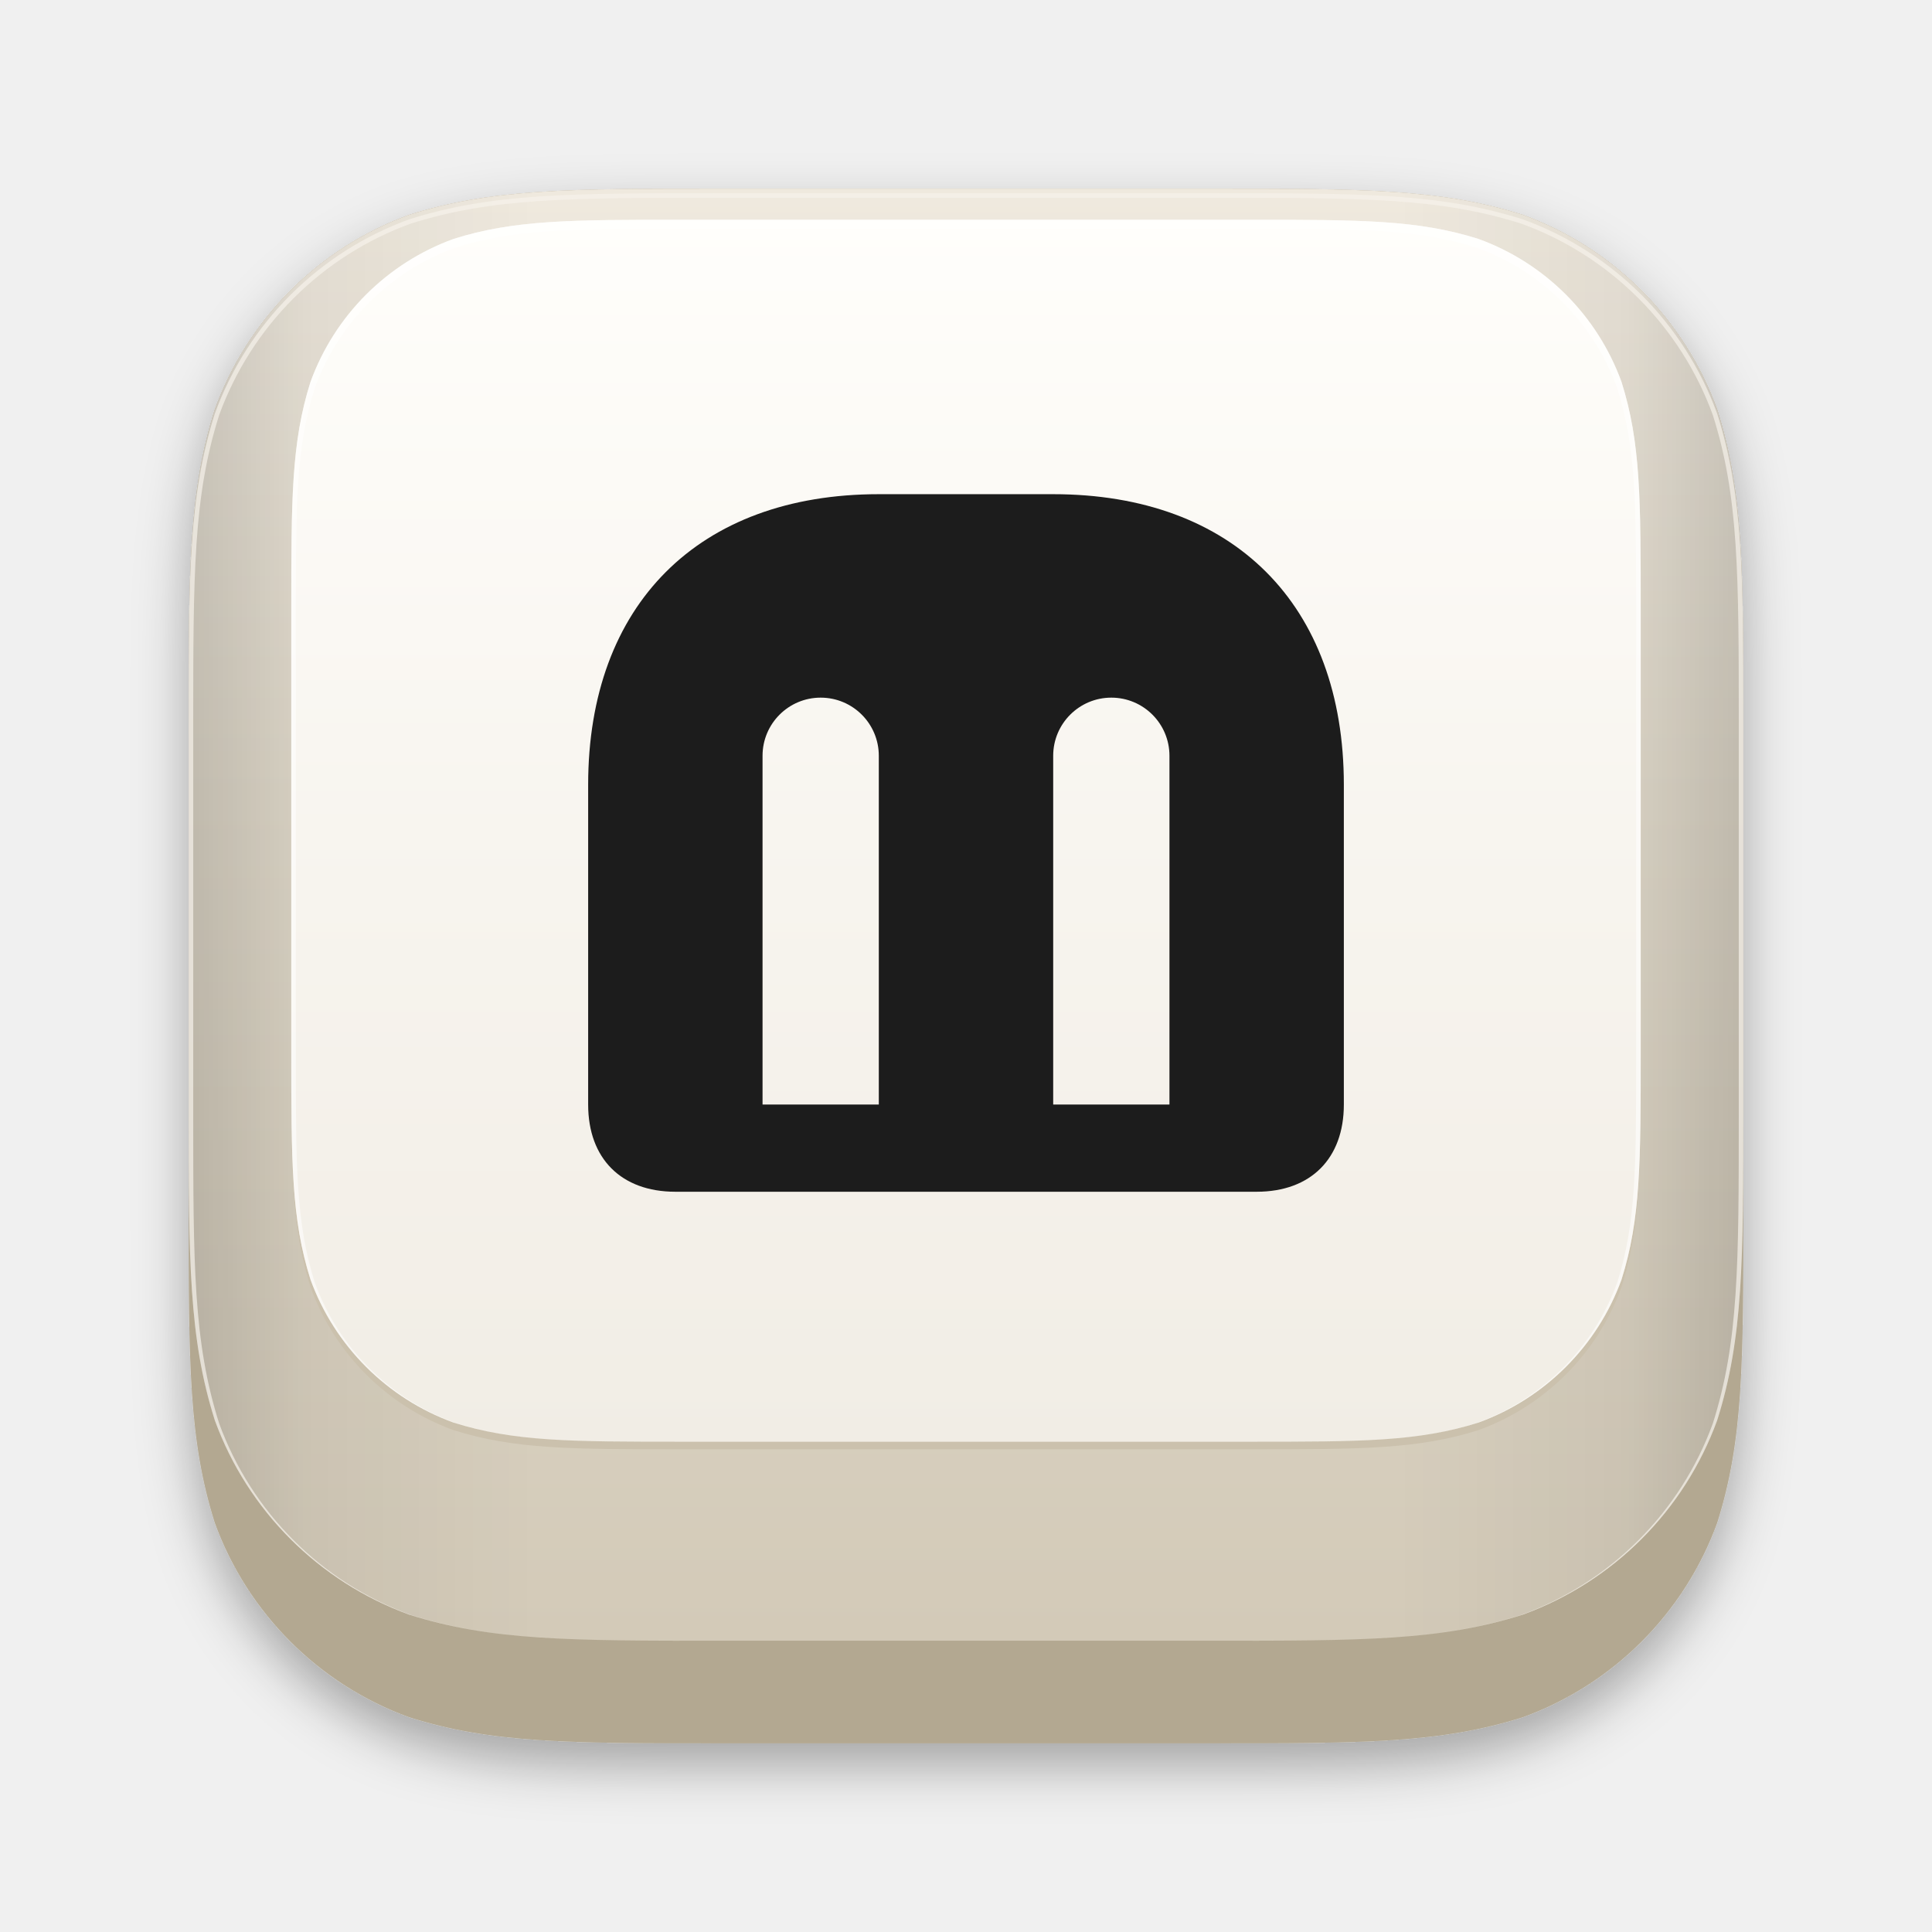
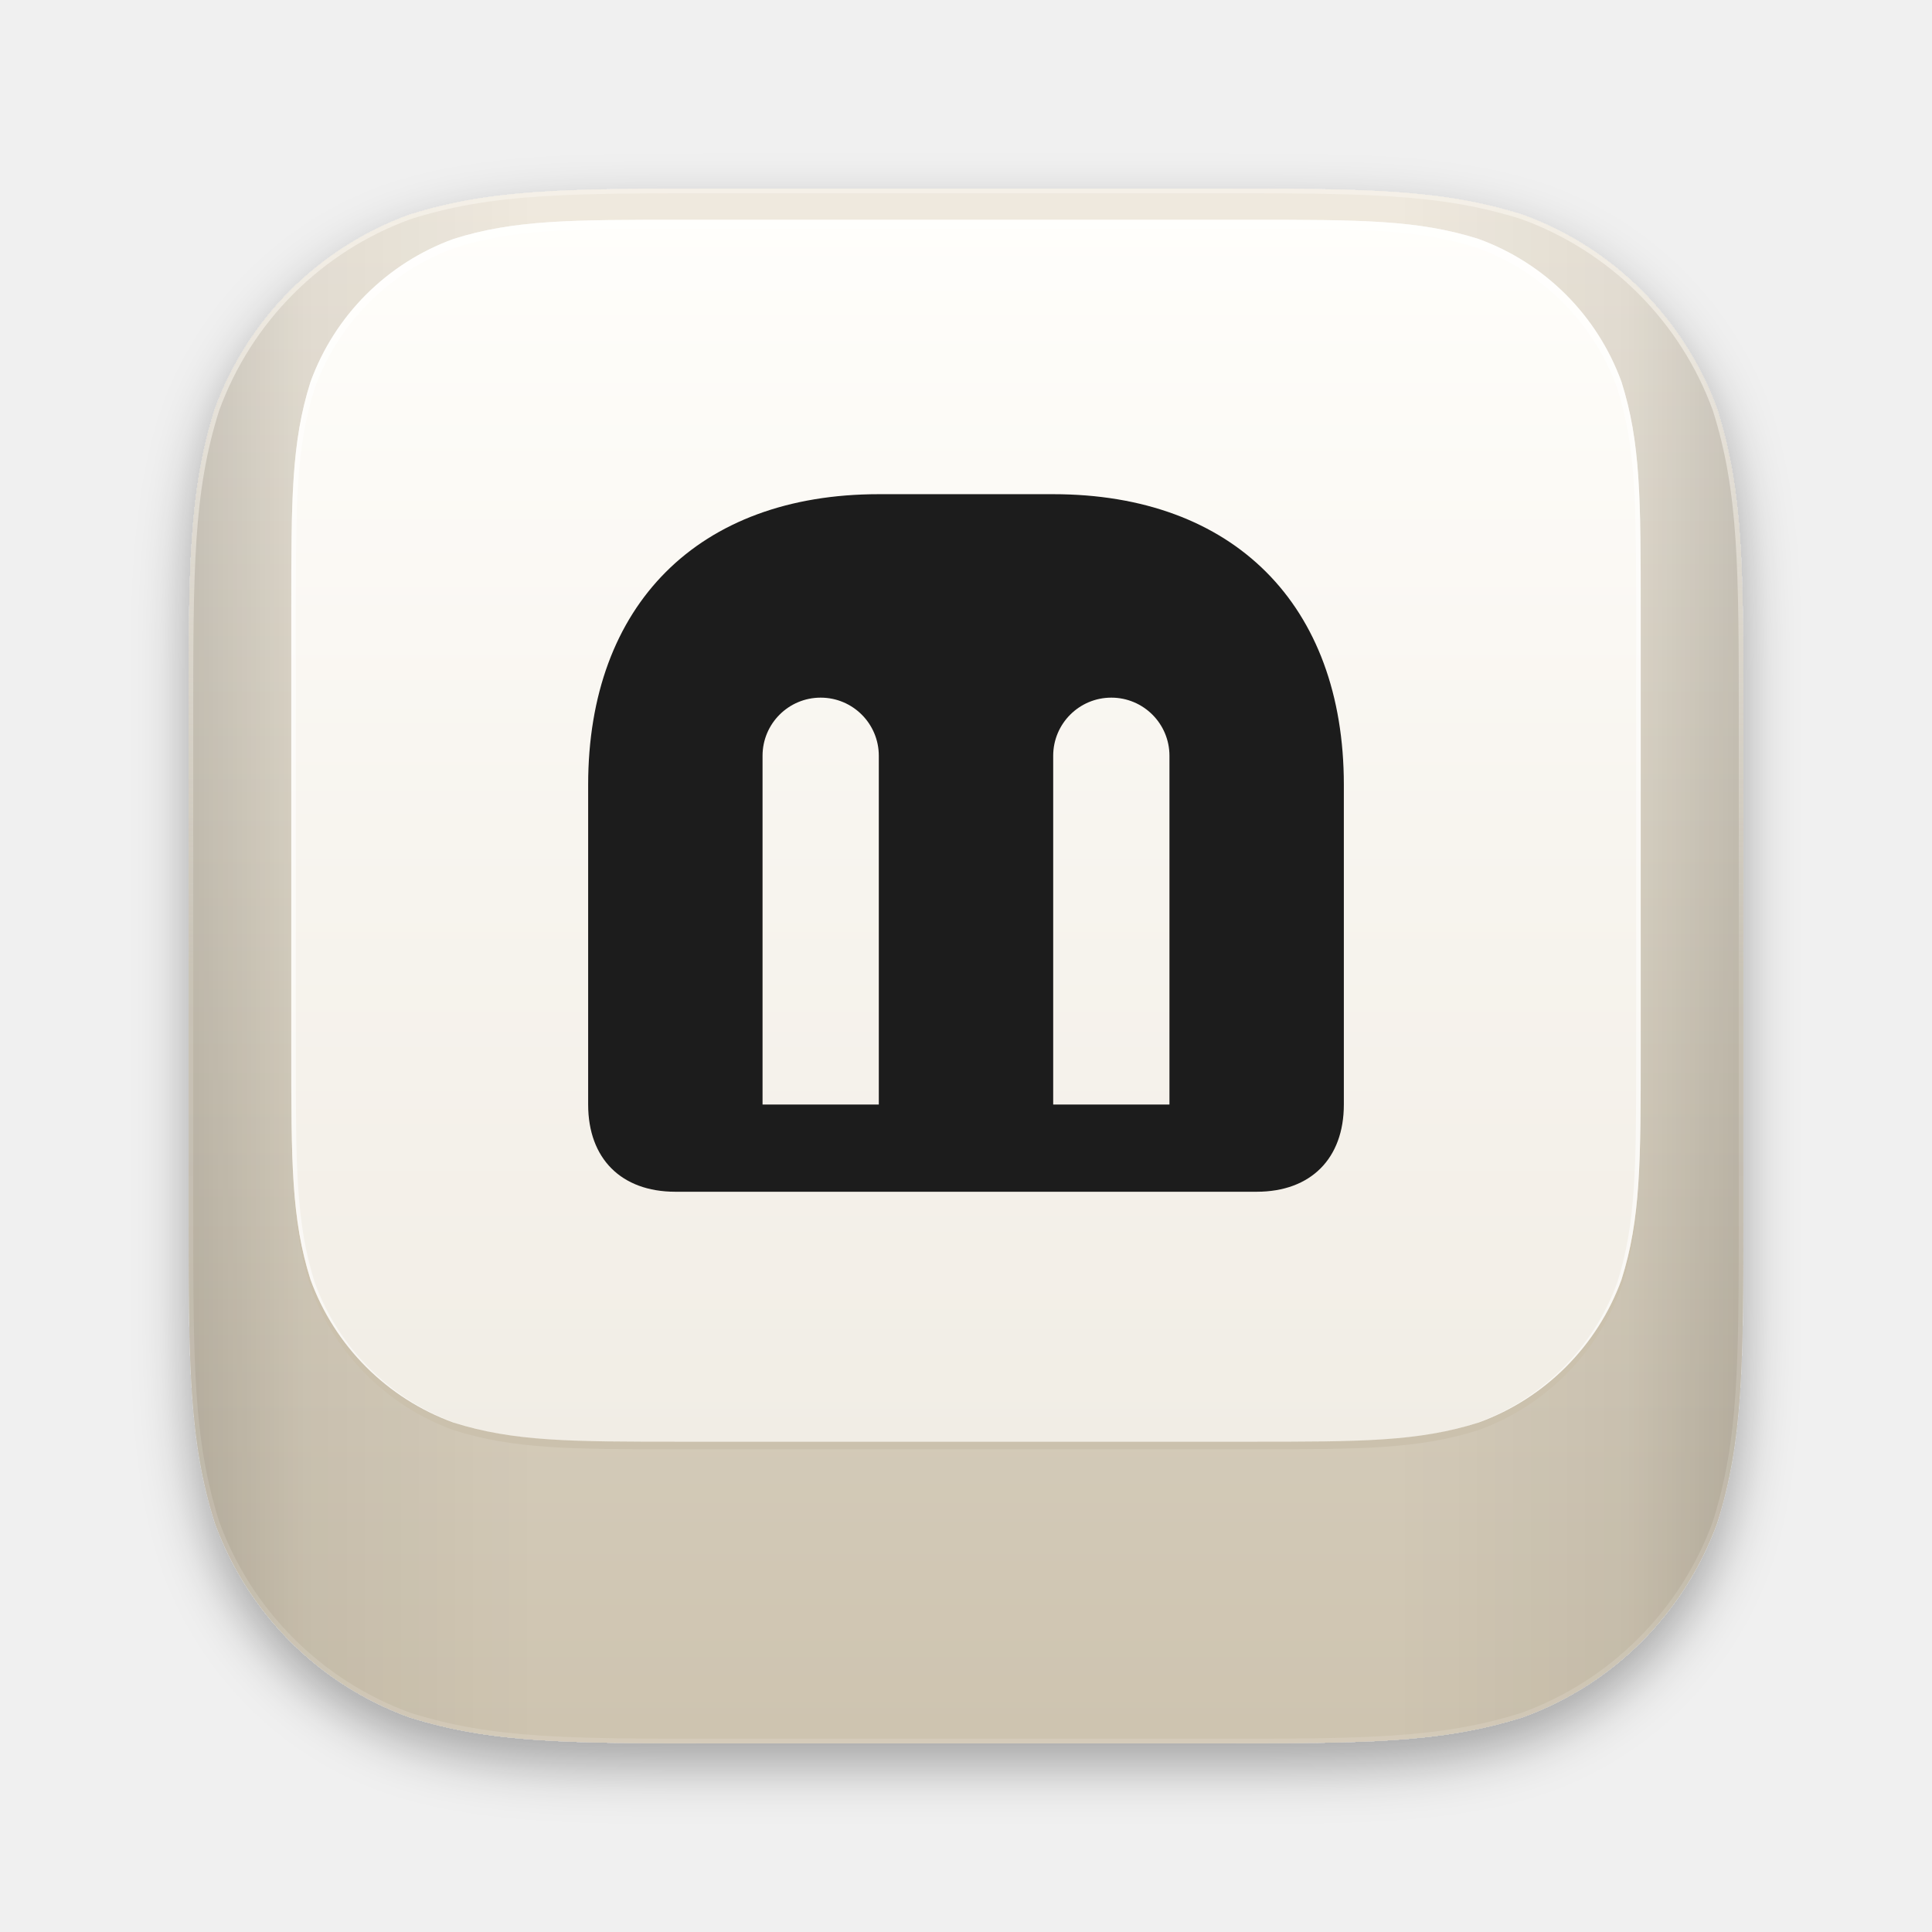
<svg xmlns="http://www.w3.org/2000/svg" width="1024" height="1024" viewBox="0 0 1024 1024">
  <defs>
    <filter id="drop" x="-20%" y="-20%" width="140%" height="140%">
      <feGaussianBlur in="SourceAlpha" stdDeviation="14" />
      <feOffset dy="12" />
      <feComponentTransfer>
        <feFuncA type="linear" slope=".32" />
      </feComponentTransfer>
      <feMerge>
        <feMergeNode />
        <feMergeNode in="SourceGraphic" />
      </feMerge>
    </filter>
  </defs>
  <g filter="url(#drop)">
    <defs>
      <linearGradient id="k-skirt" x1="0" y1="0" x2="0" y2="1">
        <stop offset="0" stop-color="#efe9de" />
        <stop offset=".42" stop-color="#e1dacb" />
-         <stop offset="1" stop-color="#d3cab8" />
+         <stop offset=".8" stop-color="#d3cab8" />
+         <stop offset="1" stop-color="#cec4b0" />
+       </linearGradient>
+       <linearGradient id="k-rim" x1="0" y1="0" x2="0" y2="1">
+         <stop offset="0" stop-color="#f7f3eb" stop-opacity=".75" />
+         <stop offset=".5" stop-color="#f7f3eb" stop-opacity=".18" />
+         <stop offset="1" stop-color="#f7f3eb" stop-opacity=".16" />
      </linearGradient>
      <linearGradient id="k-walls" x1="0" y1="0" x2="1" y2="0">
        <stop offset="0" stop-color="#000" stop-opacity=".14" />
        <stop offset=".07" stop-color="#000" stop-opacity=".05" />
        <stop offset=".22" stop-color="#000" stop-opacity="0" />
        <stop offset=".78" stop-color="#000" stop-opacity="0" />
        <stop offset=".93" stop-color="#000" stop-opacity=".05" />
        <stop offset="1" stop-color="#000" stop-opacity=".14" />
      </linearGradient>
      <linearGradient id="k-face" x1="0" y1="0" x2="0" y2="1">
        <stop offset="0" stop-color="#fffefb" />
        <stop offset=".55" stop-color="#f7f4ee" />
        <stop offset="1" stop-color="#f1ede5" />
      </linearGradient>
      <linearGradient id="k-legend" x1="0" y1="0" x2="0" y2="1">
        <stop offset="0" stop-color="#1d1c1a" />
        <stop offset="1" stop-color="#1d1c1a" />
      </linearGradient>
      <clipPath id="k-body">
        <path d="M382.8,100 L641.2,100 C722.63,100 763.34,100 807.17,113.86 C855.03,131.28 892.72,168.97 910.14,216.83 C924,260.66 924,301.37 924,382.8 L924,641.2 C924,722.63 924,763.34 910.14,807.17 C892.72,855.03 855.03,892.72 807.17,910.14 C763.34,924 722.63,924 641.2,924 L382.8,924 C301.37,924 260.66,924 216.83,910.14 C168.97,892.72 131.28,855.03 113.86,807.17 C100,763.34 100,722.63 100,641.2 L100,382.8 C100,301.37 100,260.66 113.86,216.83 C131.28,168.97 168.97,131.28 216.83,113.86 C260.66,100 301.37,100 382.8,100 Z" />
      </clipPath>
-       <clipPath id="k-skirtclip">
-         <path d="M382.8,100 L641.2,100 C722.63,100 763.34,100 807.17,113.86 C855.03,131.28 892.72,168.97 910.14,216.83 C924,260.66 924,301.37 924,382.8 L924,586.81 C924,668.24 924,708.96 910.14,752.79 C892.72,800.64 855.03,838.34 807.17,855.76 C763.34,869.62 722.63,869.62 641.2,869.62 L382.8,869.62 C301.37,869.62 260.66,869.62 216.83,855.76 C168.97,838.34 131.28,800.64 113.86,752.79 C100,708.96 100,668.24 100,586.81 L100,382.8 C100,301.37 100,260.66 113.86,216.83 C131.28,168.97 168.97,131.28 216.83,113.86 C260.66,100 301.37,100 382.8,100 Z" />
-       </clipPath>
      <clipPath id="k-faceclip">
        <path d="M362.37,116.48 L661.63,116.48 C721.52,116.48 751.47,116.48 783.7,126.67 C818.89,139.48 846.61,167.2 859.42,202.4 C869.62,234.63 869.62,264.57 869.62,324.46 L869.62,556.16 C869.62,616.05 869.62,645.99 859.42,678.23 C846.61,713.42 818.89,741.14 783.7,753.95 C751.47,764.14 721.52,764.14 661.63,764.14 L362.37,764.14 C302.48,764.14 272.53,764.14 240.3,753.95 C205.11,741.14 177.39,713.42 164.58,678.23 C154.38,645.99 154.38,616.05 154.38,556.16 L154.38,324.46 C154.38,264.57 154.38,234.63 164.58,202.4 C177.39,167.2 205.11,139.48 240.3,126.67 C272.53,116.48 302.48,116.48 362.37,116.48 Z" />
      </clipPath>
    </defs>
    <g clip-path="url(#k-body)">
-       <path d="M382.8,100 L641.2,100 C722.63,100 763.34,100 807.17,113.86 C855.03,131.28 892.72,168.97 910.14,216.83 C924,260.66 924,301.37 924,382.8 L924,641.2 C924,722.63 924,763.34 910.14,807.17 C892.72,855.03 855.03,892.72 807.17,910.14 C763.34,924 722.63,924 641.2,924 L382.8,924 C301.37,924 260.66,924 216.83,910.14 C168.97,892.72 131.28,855.03 113.86,807.17 C100,763.34 100,722.63 100,641.2 L100,382.8 C100,301.37 100,260.66 113.86,216.83 C131.28,168.97 168.97,131.28 216.83,113.86 C260.66,100 301.37,100 382.8,100 Z" fill="#b3a891" />
-       <path d="M382.8,100 L641.2,100 C722.63,100 763.34,100 807.17,113.86 C855.03,131.28 892.72,168.97 910.14,216.83 C924,260.66 924,301.37 924,382.8 L924,586.81 C924,668.24 924,708.96 910.14,752.79 C892.72,800.64 855.03,838.34 807.17,855.76 C763.34,869.62 722.63,869.62 641.2,869.62 L382.8,869.62 C301.37,869.62 260.66,869.62 216.83,855.76 C168.97,838.34 131.28,800.64 113.86,752.79 C100,708.96 100,668.24 100,586.81 L100,382.8 C100,301.37 100,260.66 113.86,216.83 C131.28,168.97 168.97,131.28 216.83,113.86 C260.66,100 301.37,100 382.8,100 Z" fill="url(#k-skirt)" />
-       <g clip-path="url(#k-skirtclip)">
-         <rect x="100" y="100" width="824" height="824" fill="url(#k-walls)" />
-         <path d="M382.8,100 L641.2,100 C722.63,100 763.34,100 807.17,113.86 C855.03,131.28 892.72,168.97 910.14,216.83 C924,260.66 924,301.37 924,382.8 L924,586.81 C924,668.24 924,708.96 910.14,752.79 C892.72,800.64 855.03,838.34 807.17,855.76 C763.34,869.62 722.63,869.62 641.2,869.62 L382.8,869.62 C301.37,869.62 260.66,869.62 216.83,855.76 C168.97,838.34 131.28,800.64 113.86,752.79 C100,708.96 100,668.24 100,586.81 L100,382.8 C100,301.37 100,260.66 113.86,216.83 C131.28,168.97 168.97,131.28 216.83,113.86 C260.66,100 301.37,100 382.8,100 Z" fill="none" stroke="#f7f3eb" stroke-opacity=".7" stroke-width="4.83" transform="translate(0 2.41)" clip-path="url(#k-skirtclip)" />
-       </g>
+       <path d="M382.8,100 L641.2,100 C722.63,100 763.34,100 807.17,113.86 C855.03,131.28 892.72,168.97 910.14,216.83 C924,260.66 924,301.37 924,382.8 L924,641.2 C924,722.63 924,763.34 910.14,807.17 C892.72,855.03 855.03,892.72 807.17,910.14 C763.34,924 722.63,924 641.2,924 L382.8,924 C301.37,924 260.66,924 216.83,910.14 C168.97,892.72 131.28,855.03 113.86,807.17 C100,763.34 100,722.63 100,641.2 L100,382.8 C100,301.37 100,260.66 113.86,216.83 C131.28,168.97 168.97,131.28 216.83,113.86 C260.66,100 301.37,100 382.8,100 Z" fill="url(#k-skirt)" />
+       <rect x="100" y="100" width="824" height="824" fill="url(#k-walls)" />
+       <path d="M382.8,100 L641.2,100 C722.63,100 763.34,100 807.17,113.86 C855.03,131.28 892.72,168.97 910.14,216.83 C924,260.66 924,301.37 924,382.8 L924,641.2 C924,722.63 924,763.34 910.14,807.17 C892.72,855.03 855.03,892.72 807.17,910.14 C763.34,924 722.63,924 641.2,924 L382.8,924 C301.37,924 260.66,924 216.83,910.14 C168.97,892.72 131.28,855.03 113.86,807.17 C100,763.34 100,722.63 100,641.2 L100,382.8 C100,301.37 100,260.66 113.86,216.83 C131.28,168.97 168.97,131.28 216.83,113.86 C260.66,100 301.37,100 382.8,100 Z" fill="none" stroke="url(#k-rim)" stroke-width="4.83" />
      <path d="M362.37,116.48 L661.63,116.48 C721.52,116.48 751.47,116.48 783.7,126.67 C818.89,139.48 846.61,167.2 859.42,202.4 C869.62,234.63 869.62,264.57 869.62,324.46 L869.62,556.16 C869.62,616.05 869.62,645.99 859.42,678.23 C846.61,713.42 818.89,741.14 783.7,753.95 C751.47,764.14 721.52,764.14 661.63,764.14 L362.37,764.14 C302.48,764.14 272.53,764.14 240.3,753.95 C205.11,741.14 177.39,713.42 164.58,678.23 C154.38,645.99 154.38,616.05 154.38,556.16 L154.38,324.46 C154.38,264.57 154.38,234.63 164.58,202.4 C177.39,167.2 205.11,139.48 240.3,126.67 C272.53,116.48 302.48,116.48 362.37,116.48 Z" fill="#cbc1ad" transform="translate(0 4.02)" />
      <path d="M362.37,116.48 L661.63,116.48 C721.52,116.48 751.47,116.48 783.7,126.67 C818.89,139.48 846.61,167.2 859.42,202.4 C869.62,234.63 869.62,264.57 869.62,324.46 L869.62,556.16 C869.62,616.05 869.62,645.99 859.42,678.23 C846.61,713.42 818.89,741.14 783.7,753.95 C751.47,764.14 721.52,764.14 661.63,764.14 L362.37,764.14 C302.48,764.14 272.53,764.14 240.3,753.95 C205.11,741.14 177.39,713.42 164.58,678.23 C154.38,645.99 154.38,616.05 154.38,556.16 L154.38,324.46 C154.38,264.57 154.38,234.63 164.58,202.4 C177.39,167.2 205.11,139.48 240.3,126.67 C272.53,116.48 302.48,116.48 362.37,116.48 Z" fill="url(#k-face)" />
      <g clip-path="url(#k-faceclip)">
        <path d="M362.37,116.48 L661.63,116.48 C721.52,116.48 751.47,116.48 783.7,126.67 C818.89,139.48 846.61,167.2 859.42,202.4 C869.62,234.63 869.62,264.57 869.62,324.46 L869.62,556.16 C869.62,616.05 869.62,645.99 859.42,678.23 C846.61,713.42 818.89,741.14 783.7,753.95 C751.47,764.14 721.52,764.14 661.63,764.14 L362.37,764.14 C302.48,764.14 272.53,764.14 240.3,753.95 C205.11,741.14 177.39,713.42 164.58,678.23 C154.38,645.99 154.38,616.05 154.38,556.16 L154.38,324.46 C154.38,264.57 154.38,234.63 164.58,202.4 C177.39,167.2 205.11,139.48 240.3,126.67 C272.53,116.48 302.48,116.48 362.37,116.48 Z" fill="none" stroke="#ffffff" stroke-opacity=".55" stroke-width="4.83" transform="translate(0 2.41)" />
      </g>
      <path transform="translate(265.52 200.31) scale(5.135)" fill="url(#k-legend)" fill-rule="evenodd" d="M39,12 H57 C75.6,12 87,23.4 87,42 V75 C87,80.58 83.58,84 78,84 H18 C12.42,84 9,80.58 9,75 V42 C9,23.4 20.4,12 39,12 Z M27,75 V39 A6,6 0 0 1 39,39 V75 Z M57,75 V39 A6,6 0 0 1 69,39 V75 Z" />
    </g>
  </g>
</svg>
